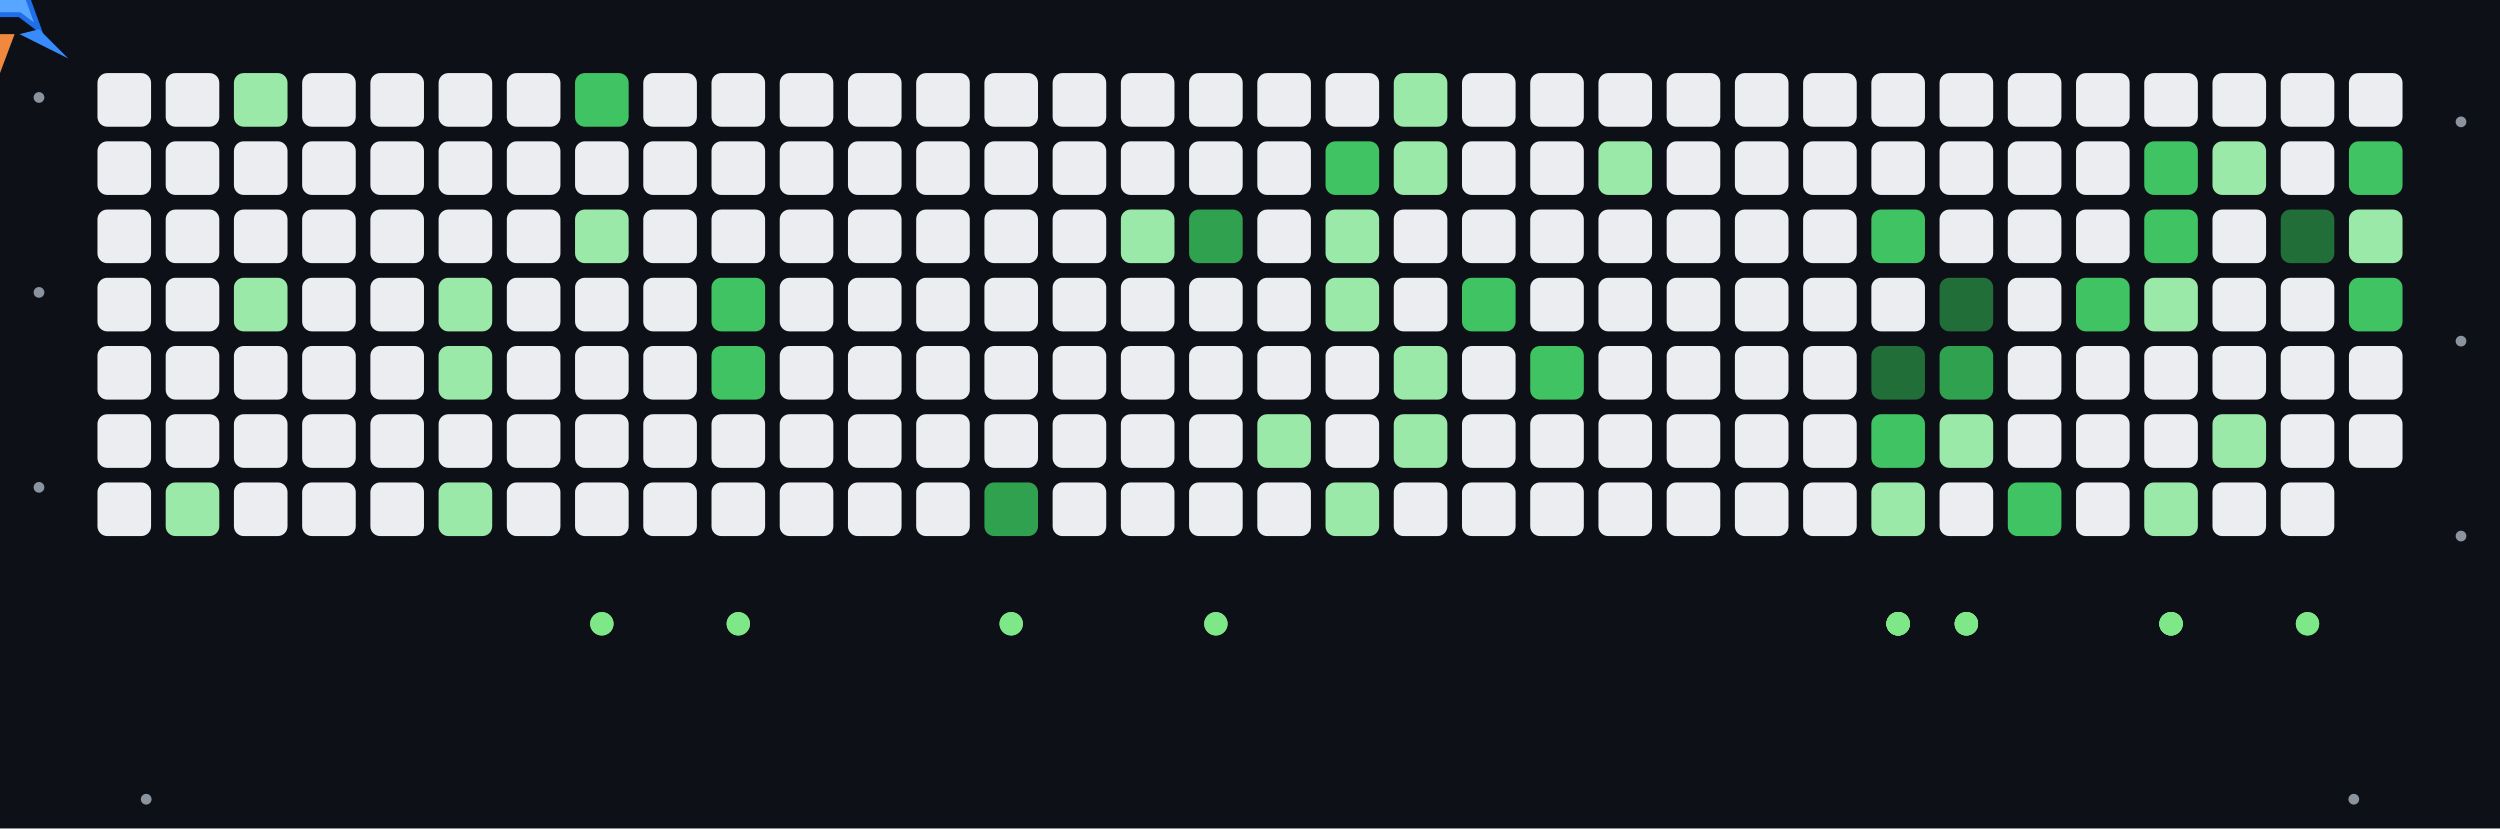
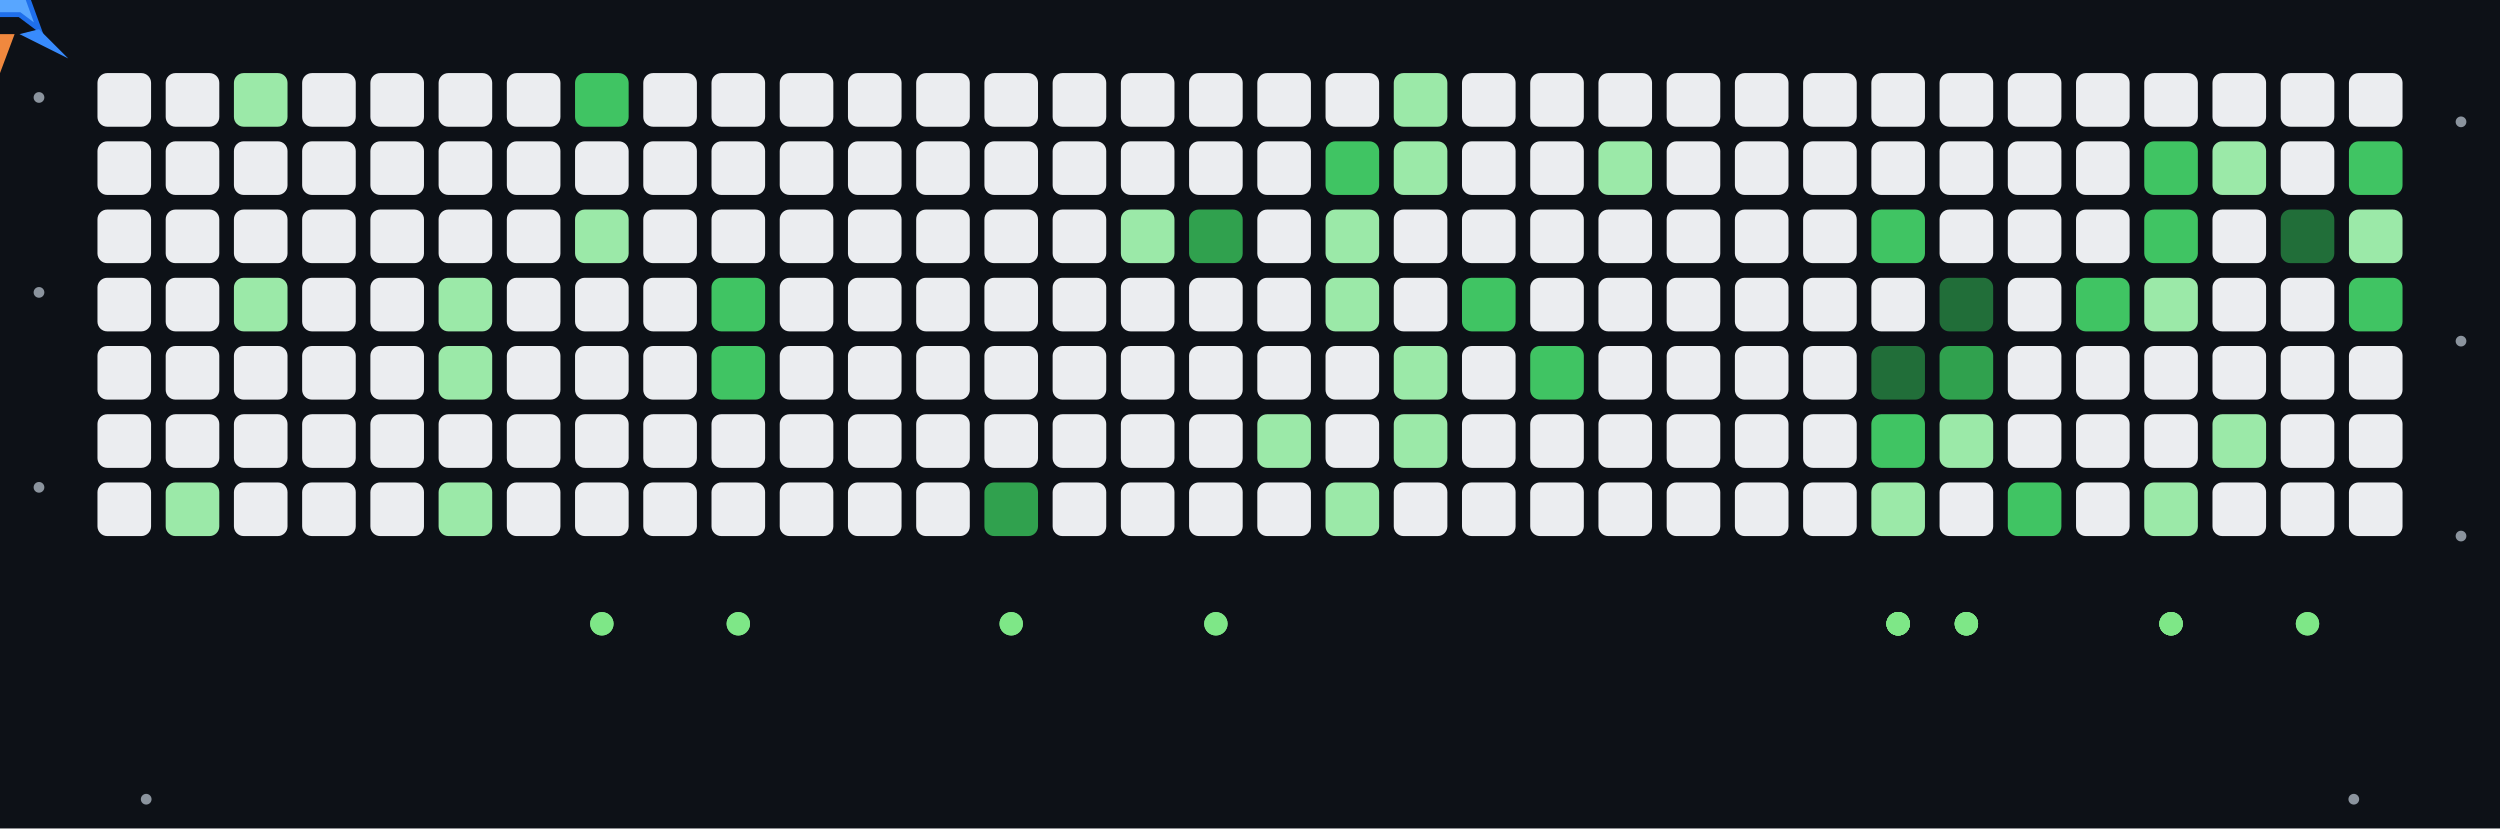
<svg xmlns="http://www.w3.org/2000/svg" viewBox="0 0 513 170">
  <rect x="0" y="0" width="513" height="170" fill="#0d1117" />
  <circle cx="8" cy="20" r="1.1" fill="#8b949e">
    <animate attributeName="opacity" values="0.2;1;0.2" dur="1.2s" repeatCount="indefinite" />
  </circle>
  <circle cx="8" cy="60" r="1.1" fill="#8b949e">
    <animate attributeName="opacity" values="0.2;1;0.2" dur="1.6s" repeatCount="indefinite" />
  </circle>
  <circle cx="8" cy="100" r="1.1" fill="#8b949e">
    <animate attributeName="opacity" values="0.2;1;0.2" dur="2s" repeatCount="indefinite" />
  </circle>
  <circle cx="505" cy="25" r="1.1" fill="#8b949e">
    <animate attributeName="opacity" values="0.2;1;0.2" dur="1.2s" repeatCount="indefinite" />
  </circle>
  <circle cx="505" cy="70" r="1.1" fill="#8b949e">
    <animate attributeName="opacity" values="0.2;1;0.2" dur="1.6s" repeatCount="indefinite" />
  </circle>
  <circle cx="505" cy="110" r="1.1" fill="#8b949e">
    <animate attributeName="opacity" values="0.2;1;0.2" dur="2s" repeatCount="indefinite" />
  </circle>
  <circle cx="30" cy="164" r="1.1" fill="#8b949e">
    <animate attributeName="opacity" values="0.2;1;0.2" dur="1.2s" repeatCount="indefinite" />
  </circle>
  <circle cx="483" cy="164" r="1.1" fill="#8b949e">
    <animate attributeName="opacity" values="0.2;1;0.2" dur="1.6s" repeatCount="indefinite" />
  </circle>
  <g id="grid">
    <rect x="20.00" y="15.00" width="11" height="11" rx="2" ry="2" fill="#ebedf0" />
    <rect x="20.00" y="29.00" width="11" height="11" rx="2" ry="2" fill="#ebedf0" />
    <rect x="20.00" y="43.00" width="11" height="11" rx="2" ry="2" fill="#ebedf0" />
    <rect x="20.00" y="57.00" width="11" height="11" rx="2" ry="2" fill="#ebedf0" />
    <rect x="20.00" y="71.00" width="11" height="11" rx="2" ry="2" fill="#ebedf0" />
    <rect x="20.00" y="85.00" width="11" height="11" rx="2" ry="2" fill="#ebedf0" />
    <rect x="20.00" y="99.00" width="11" height="11" rx="2" ry="2" fill="#ebedf0" />
    <rect x="34.00" y="15.00" width="11" height="11" rx="2" ry="2" fill="#ebedf0" />
    <rect x="34.00" y="29.00" width="11" height="11" rx="2" ry="2" fill="#ebedf0" />
    <rect x="34.00" y="43.00" width="11" height="11" rx="2" ry="2" fill="#ebedf0" />
    <rect x="34.00" y="57.00" width="11" height="11" rx="2" ry="2" fill="#ebedf0" />
    <rect x="34.00" y="71.00" width="11" height="11" rx="2" ry="2" fill="#ebedf0" />
    <rect x="34.00" y="85.00" width="11" height="11" rx="2" ry="2" fill="#ebedf0" />
    <rect x="34.00" y="99.00" width="11" height="11" rx="2" ry="2" fill="#9be9a8" />
    <rect x="48.00" y="15.00" width="11" height="11" rx="2" ry="2" fill="#9be9a8" />
    <rect x="48.00" y="29.00" width="11" height="11" rx="2" ry="2" fill="#ebedf0" />
    <rect x="48.00" y="43.00" width="11" height="11" rx="2" ry="2" fill="#ebedf0" />
    <rect x="48.00" y="57.00" width="11" height="11" rx="2" ry="2" fill="#9be9a8" />
    <rect x="48.00" y="71.00" width="11" height="11" rx="2" ry="2" fill="#ebedf0" />
    <rect x="48.00" y="85.00" width="11" height="11" rx="2" ry="2" fill="#ebedf0" />
    <rect x="48.00" y="99.00" width="11" height="11" rx="2" ry="2" fill="#ebedf0" />
    <rect x="62.00" y="15.00" width="11" height="11" rx="2" ry="2" fill="#ebedf0" />
    <rect x="62.00" y="29.00" width="11" height="11" rx="2" ry="2" fill="#ebedf0" />
    <rect x="62.00" y="43.00" width="11" height="11" rx="2" ry="2" fill="#ebedf0" />
    <rect x="62.00" y="57.00" width="11" height="11" rx="2" ry="2" fill="#ebedf0" />
    <rect x="62.00" y="71.00" width="11" height="11" rx="2" ry="2" fill="#ebedf0" />
    <rect x="62.00" y="85.00" width="11" height="11" rx="2" ry="2" fill="#ebedf0" />
    <rect x="62.00" y="99.00" width="11" height="11" rx="2" ry="2" fill="#ebedf0" />
    <rect x="76.00" y="15.00" width="11" height="11" rx="2" ry="2" fill="#ebedf0" />
    <rect x="76.00" y="29.00" width="11" height="11" rx="2" ry="2" fill="#ebedf0" />
    <rect x="76.00" y="43.00" width="11" height="11" rx="2" ry="2" fill="#ebedf0" />
    <rect x="76.00" y="57.00" width="11" height="11" rx="2" ry="2" fill="#ebedf0" />
    <rect x="76.00" y="71.00" width="11" height="11" rx="2" ry="2" fill="#ebedf0" />
    <rect x="76.00" y="85.00" width="11" height="11" rx="2" ry="2" fill="#ebedf0" />
    <rect x="76.00" y="99.00" width="11" height="11" rx="2" ry="2" fill="#ebedf0" />
    <rect x="90.00" y="15.00" width="11" height="11" rx="2" ry="2" fill="#ebedf0" />
    <rect x="90.00" y="29.00" width="11" height="11" rx="2" ry="2" fill="#ebedf0" />
    <rect x="90.00" y="43.00" width="11" height="11" rx="2" ry="2" fill="#ebedf0" />
    <rect x="90.00" y="57.00" width="11" height="11" rx="2" ry="2" fill="#9be9a8" />
    <rect x="90.00" y="71.00" width="11" height="11" rx="2" ry="2" fill="#9be9a8" />
    <rect x="90.00" y="85.00" width="11" height="11" rx="2" ry="2" fill="#ebedf0" />
    <rect x="90.00" y="99.00" width="11" height="11" rx="2" ry="2" fill="#9be9a8" />
    <rect x="104.00" y="15.00" width="11" height="11" rx="2" ry="2" fill="#ebedf0" />
    <rect x="104.00" y="29.00" width="11" height="11" rx="2" ry="2" fill="#ebedf0" />
    <rect x="104.00" y="43.00" width="11" height="11" rx="2" ry="2" fill="#ebedf0" />
    <rect x="104.00" y="57.00" width="11" height="11" rx="2" ry="2" fill="#ebedf0" />
    <rect x="104.00" y="71.00" width="11" height="11" rx="2" ry="2" fill="#ebedf0" />
    <rect x="104.00" y="85.00" width="11" height="11" rx="2" ry="2" fill="#ebedf0" />
    <rect x="104.00" y="99.00" width="11" height="11" rx="2" ry="2" fill="#ebedf0" />
    <rect x="118.00" y="15.00" width="11" height="11" rx="2" ry="2" fill="#40c463">
      <animate attributeName="fill" dur="20s" repeatCount="indefinite" keyTimes="0;0.118;0.124;0.882;0.888;1" values="#40c463;#40c463;#39d353;#40c463;#39d353;#40c463" />
    </rect>
    <rect x="118.00" y="29.00" width="11" height="11" rx="2" ry="2" fill="#ebedf0" />
    <rect x="118.00" y="43.00" width="11" height="11" rx="2" ry="2" fill="#9be9a8" />
    <rect x="118.00" y="57.00" width="11" height="11" rx="2" ry="2" fill="#ebedf0" />
    <rect x="118.00" y="71.00" width="11" height="11" rx="2" ry="2" fill="#ebedf0" />
    <rect x="118.00" y="85.00" width="11" height="11" rx="2" ry="2" fill="#ebedf0" />
    <rect x="118.00" y="99.00" width="11" height="11" rx="2" ry="2" fill="#ebedf0" />
    <rect x="132.00" y="15.00" width="11" height="11" rx="2" ry="2" fill="#ebedf0" />
    <rect x="132.00" y="29.00" width="11" height="11" rx="2" ry="2" fill="#ebedf0" />
    <rect x="132.00" y="43.00" width="11" height="11" rx="2" ry="2" fill="#ebedf0" />
    <rect x="132.00" y="57.00" width="11" height="11" rx="2" ry="2" fill="#ebedf0" />
    <rect x="132.00" y="71.00" width="11" height="11" rx="2" ry="2" fill="#ebedf0" />
    <rect x="132.00" y="85.00" width="11" height="11" rx="2" ry="2" fill="#ebedf0" />
    <rect x="132.00" y="99.00" width="11" height="11" rx="2" ry="2" fill="#ebedf0" />
    <rect x="146.00" y="15.00" width="11" height="11" rx="2" ry="2" fill="#ebedf0" />
    <rect x="146.00" y="29.00" width="11" height="11" rx="2" ry="2" fill="#ebedf0" />
    <rect x="146.00" y="43.00" width="11" height="11" rx="2" ry="2" fill="#ebedf0" />
    <rect x="146.00" y="57.00" width="11" height="11" rx="2" ry="2" fill="#40c463" />
    <rect x="146.00" y="71.00" width="11" height="11" rx="2" ry="2" fill="#40c463">
      <animate attributeName="fill" dur="20s" repeatCount="indefinite" keyTimes="0;0.145;0.151;0.855;0.861;1" values="#40c463;#40c463;#39d353;#40c463;#39d353;#40c463" />
    </rect>
    <rect x="146.00" y="85.00" width="11" height="11" rx="2" ry="2" fill="#ebedf0" />
    <rect x="146.00" y="99.00" width="11" height="11" rx="2" ry="2" fill="#ebedf0" />
    <rect x="160.00" y="15.00" width="11" height="11" rx="2" ry="2" fill="#ebedf0" />
    <rect x="160.00" y="29.00" width="11" height="11" rx="2" ry="2" fill="#ebedf0" />
    <rect x="160.00" y="43.00" width="11" height="11" rx="2" ry="2" fill="#ebedf0" />
    <rect x="160.00" y="57.00" width="11" height="11" rx="2" ry="2" fill="#ebedf0" />
    <rect x="160.00" y="71.00" width="11" height="11" rx="2" ry="2" fill="#ebedf0" />
    <rect x="160.00" y="85.00" width="11" height="11" rx="2" ry="2" fill="#ebedf0" />
    <rect x="160.00" y="99.00" width="11" height="11" rx="2" ry="2" fill="#ebedf0" />
    <rect x="174.00" y="15.00" width="11" height="11" rx="2" ry="2" fill="#ebedf0" />
    <rect x="174.00" y="29.00" width="11" height="11" rx="2" ry="2" fill="#ebedf0" />
    <rect x="174.00" y="43.00" width="11" height="11" rx="2" ry="2" fill="#ebedf0" />
    <rect x="174.00" y="57.00" width="11" height="11" rx="2" ry="2" fill="#ebedf0" />
    <rect x="174.00" y="71.00" width="11" height="11" rx="2" ry="2" fill="#ebedf0" />
    <rect x="174.00" y="85.00" width="11" height="11" rx="2" ry="2" fill="#ebedf0" />
    <rect x="174.00" y="99.00" width="11" height="11" rx="2" ry="2" fill="#ebedf0" />
    <rect x="188.00" y="15.00" width="11" height="11" rx="2" ry="2" fill="#ebedf0" />
    <rect x="188.00" y="29.00" width="11" height="11" rx="2" ry="2" fill="#ebedf0" />
    <rect x="188.00" y="43.00" width="11" height="11" rx="2" ry="2" fill="#ebedf0" />
    <rect x="188.00" y="57.00" width="11" height="11" rx="2" ry="2" fill="#ebedf0" />
    <rect x="188.00" y="71.00" width="11" height="11" rx="2" ry="2" fill="#ebedf0" />
    <rect x="188.00" y="85.00" width="11" height="11" rx="2" ry="2" fill="#ebedf0" />
    <rect x="188.00" y="99.00" width="11" height="11" rx="2" ry="2" fill="#ebedf0" />
    <rect x="202.00" y="15.00" width="11" height="11" rx="2" ry="2" fill="#ebedf0" />
    <rect x="202.00" y="29.00" width="11" height="11" rx="2" ry="2" fill="#ebedf0" />
    <rect x="202.00" y="43.00" width="11" height="11" rx="2" ry="2" fill="#ebedf0" />
    <rect x="202.00" y="57.00" width="11" height="11" rx="2" ry="2" fill="#ebedf0" />
    <rect x="202.00" y="71.00" width="11" height="11" rx="2" ry="2" fill="#ebedf0" />
    <rect x="202.00" y="85.00" width="11" height="11" rx="2" ry="2" fill="#ebedf0" />
    <rect x="202.00" y="99.00" width="11" height="11" rx="2" ry="2" fill="#30a14e">
      <animate attributeName="fill" dur="20s" repeatCount="indefinite" keyTimes="0;0.201;0.207;0.799;0.805;1" values="#30a14e;#30a14e;#39d353;#30a14e;#39d353;#30a14e" />
    </rect>
    <rect x="216.00" y="15.00" width="11" height="11" rx="2" ry="2" fill="#ebedf0" />
    <rect x="216.00" y="29.00" width="11" height="11" rx="2" ry="2" fill="#ebedf0" />
    <rect x="216.00" y="43.00" width="11" height="11" rx="2" ry="2" fill="#ebedf0" />
    <rect x="216.00" y="57.00" width="11" height="11" rx="2" ry="2" fill="#ebedf0" />
    <rect x="216.00" y="71.00" width="11" height="11" rx="2" ry="2" fill="#ebedf0" />
    <rect x="216.00" y="85.00" width="11" height="11" rx="2" ry="2" fill="#ebedf0" />
    <rect x="216.00" y="99.00" width="11" height="11" rx="2" ry="2" fill="#ebedf0" />
    <rect x="230.00" y="15.00" width="11" height="11" rx="2" ry="2" fill="#ebedf0" />
    <rect x="230.00" y="29.00" width="11" height="11" rx="2" ry="2" fill="#ebedf0" />
    <rect x="230.00" y="43.00" width="11" height="11" rx="2" ry="2" fill="#9be9a8" />
    <rect x="230.00" y="57.00" width="11" height="11" rx="2" ry="2" fill="#ebedf0" />
    <rect x="230.00" y="71.00" width="11" height="11" rx="2" ry="2" fill="#ebedf0" />
    <rect x="230.00" y="85.00" width="11" height="11" rx="2" ry="2" fill="#ebedf0" />
    <rect x="230.00" y="99.00" width="11" height="11" rx="2" ry="2" fill="#ebedf0" />
    <rect x="244.00" y="15.00" width="11" height="11" rx="2" ry="2" fill="#ebedf0" />
    <rect x="244.00" y="29.00" width="11" height="11" rx="2" ry="2" fill="#ebedf0" />
    <rect x="244.00" y="43.00" width="11" height="11" rx="2" ry="2" fill="#30a14e">
      <animate attributeName="fill" dur="20s" repeatCount="indefinite" keyTimes="0;0.243;0.249;0.757;0.763;1" values="#30a14e;#30a14e;#39d353;#30a14e;#39d353;#30a14e" />
    </rect>
    <rect x="244.00" y="57.00" width="11" height="11" rx="2" ry="2" fill="#ebedf0" />
    <rect x="244.00" y="71.00" width="11" height="11" rx="2" ry="2" fill="#ebedf0" />
    <rect x="244.00" y="85.00" width="11" height="11" rx="2" ry="2" fill="#ebedf0" />
    <rect x="244.00" y="99.00" width="11" height="11" rx="2" ry="2" fill="#ebedf0" />
    <rect x="258.00" y="15.00" width="11" height="11" rx="2" ry="2" fill="#ebedf0" />
    <rect x="258.00" y="29.00" width="11" height="11" rx="2" ry="2" fill="#ebedf0" />
    <rect x="258.00" y="43.00" width="11" height="11" rx="2" ry="2" fill="#ebedf0" />
    <rect x="258.00" y="57.00" width="11" height="11" rx="2" ry="2" fill="#ebedf0" />
    <rect x="258.00" y="71.00" width="11" height="11" rx="2" ry="2" fill="#ebedf0" />
    <rect x="258.00" y="85.00" width="11" height="11" rx="2" ry="2" fill="#9be9a8" />
    <rect x="258.00" y="99.00" width="11" height="11" rx="2" ry="2" fill="#ebedf0" />
    <rect x="272.00" y="15.00" width="11" height="11" rx="2" ry="2" fill="#ebedf0" />
    <rect x="272.00" y="29.00" width="11" height="11" rx="2" ry="2" fill="#40c463" />
    <rect x="272.00" y="43.00" width="11" height="11" rx="2" ry="2" fill="#9be9a8" />
    <rect x="272.00" y="57.00" width="11" height="11" rx="2" ry="2" fill="#9be9a8" />
    <rect x="272.00" y="71.00" width="11" height="11" rx="2" ry="2" fill="#ebedf0" />
    <rect x="272.00" y="85.00" width="11" height="11" rx="2" ry="2" fill="#ebedf0" />
    <rect x="272.00" y="99.00" width="11" height="11" rx="2" ry="2" fill="#9be9a8" />
    <rect x="286.00" y="15.00" width="11" height="11" rx="2" ry="2" fill="#9be9a8" />
    <rect x="286.00" y="29.00" width="11" height="11" rx="2" ry="2" fill="#9be9a8" />
    <rect x="286.00" y="43.00" width="11" height="11" rx="2" ry="2" fill="#ebedf0" />
    <rect x="286.00" y="57.00" width="11" height="11" rx="2" ry="2" fill="#ebedf0" />
    <rect x="286.00" y="71.00" width="11" height="11" rx="2" ry="2" fill="#9be9a8" />
    <rect x="286.00" y="85.00" width="11" height="11" rx="2" ry="2" fill="#9be9a8" />
    <rect x="286.00" y="99.00" width="11" height="11" rx="2" ry="2" fill="#ebedf0" />
    <rect x="300.00" y="15.00" width="11" height="11" rx="2" ry="2" fill="#ebedf0" />
    <rect x="300.00" y="29.00" width="11" height="11" rx="2" ry="2" fill="#ebedf0" />
    <rect x="300.00" y="43.00" width="11" height="11" rx="2" ry="2" fill="#ebedf0" />
    <rect x="300.00" y="57.00" width="11" height="11" rx="2" ry="2" fill="#40c463" />
    <rect x="300.00" y="71.00" width="11" height="11" rx="2" ry="2" fill="#ebedf0" />
    <rect x="300.00" y="85.00" width="11" height="11" rx="2" ry="2" fill="#ebedf0" />
    <rect x="300.00" y="99.00" width="11" height="11" rx="2" ry="2" fill="#ebedf0" />
    <rect x="314.00" y="15.00" width="11" height="11" rx="2" ry="2" fill="#ebedf0" />
    <rect x="314.00" y="29.00" width="11" height="11" rx="2" ry="2" fill="#ebedf0" />
    <rect x="314.00" y="43.00" width="11" height="11" rx="2" ry="2" fill="#ebedf0" />
    <rect x="314.00" y="57.00" width="11" height="11" rx="2" ry="2" fill="#ebedf0" />
    <rect x="314.00" y="71.00" width="11" height="11" rx="2" ry="2" fill="#40c463" />
    <rect x="314.00" y="85.00" width="11" height="11" rx="2" ry="2" fill="#ebedf0" />
    <rect x="314.00" y="99.00" width="11" height="11" rx="2" ry="2" fill="#ebedf0" />
    <rect x="328.00" y="15.00" width="11" height="11" rx="2" ry="2" fill="#ebedf0" />
    <rect x="328.00" y="29.00" width="11" height="11" rx="2" ry="2" fill="#9be9a8" />
    <rect x="328.00" y="43.00" width="11" height="11" rx="2" ry="2" fill="#ebedf0" />
    <rect x="328.00" y="57.00" width="11" height="11" rx="2" ry="2" fill="#ebedf0" />
    <rect x="328.00" y="71.00" width="11" height="11" rx="2" ry="2" fill="#ebedf0" />
    <rect x="328.00" y="85.00" width="11" height="11" rx="2" ry="2" fill="#ebedf0" />
    <rect x="328.00" y="99.00" width="11" height="11" rx="2" ry="2" fill="#ebedf0" />
    <rect x="342.00" y="15.00" width="11" height="11" rx="2" ry="2" fill="#ebedf0" />
    <rect x="342.00" y="29.00" width="11" height="11" rx="2" ry="2" fill="#ebedf0" />
    <rect x="342.00" y="43.00" width="11" height="11" rx="2" ry="2" fill="#ebedf0" />
    <rect x="342.00" y="57.00" width="11" height="11" rx="2" ry="2" fill="#ebedf0" />
    <rect x="342.00" y="71.00" width="11" height="11" rx="2" ry="2" fill="#ebedf0" />
    <rect x="342.00" y="85.00" width="11" height="11" rx="2" ry="2" fill="#ebedf0" />
    <rect x="342.00" y="99.00" width="11" height="11" rx="2" ry="2" fill="#ebedf0" />
    <rect x="356.00" y="15.00" width="11" height="11" rx="2" ry="2" fill="#ebedf0" />
    <rect x="356.00" y="29.00" width="11" height="11" rx="2" ry="2" fill="#ebedf0" />
    <rect x="356.00" y="43.00" width="11" height="11" rx="2" ry="2" fill="#ebedf0" />
    <rect x="356.00" y="57.00" width="11" height="11" rx="2" ry="2" fill="#ebedf0" />
    <rect x="356.00" y="71.00" width="11" height="11" rx="2" ry="2" fill="#ebedf0" />
    <rect x="356.00" y="85.00" width="11" height="11" rx="2" ry="2" fill="#ebedf0" />
    <rect x="356.00" y="99.00" width="11" height="11" rx="2" ry="2" fill="#ebedf0" />
    <rect x="370.00" y="15.00" width="11" height="11" rx="2" ry="2" fill="#ebedf0" />
    <rect x="370.00" y="29.00" width="11" height="11" rx="2" ry="2" fill="#ebedf0" />
    <rect x="370.00" y="43.00" width="11" height="11" rx="2" ry="2" fill="#ebedf0" />
    <rect x="370.00" y="57.00" width="11" height="11" rx="2" ry="2" fill="#ebedf0" />
    <rect x="370.00" y="71.00" width="11" height="11" rx="2" ry="2" fill="#ebedf0" />
    <rect x="370.00" y="85.00" width="11" height="11" rx="2" ry="2" fill="#ebedf0" />
    <rect x="370.00" y="99.00" width="11" height="11" rx="2" ry="2" fill="#ebedf0" />
    <rect x="384.00" y="15.00" width="11" height="11" rx="2" ry="2" fill="#ebedf0" />
    <rect x="384.00" y="29.00" width="11" height="11" rx="2" ry="2" fill="#ebedf0" />
    <rect x="384.00" y="43.00" width="11" height="11" rx="2" ry="2" fill="#40c463">
      <animate attributeName="fill" dur="20s" repeatCount="indefinite" keyTimes="0;0.382;0.388;0.618;0.624;1" values="#40c463;#40c463;#39d353;#40c463;#39d353;#40c463" />
    </rect>
    <rect x="384.00" y="57.00" width="11" height="11" rx="2" ry="2" fill="#ebedf0" />
    <rect x="384.00" y="71.00" width="11" height="11" rx="2" ry="2" fill="#216e39">
      <animate attributeName="fill" dur="20s" repeatCount="indefinite" keyTimes="0;0.382;0.388;0.618;0.624;1" values="#216e39;#216e39;#39d353;#216e39;#39d353;#216e39" />
    </rect>
    <rect x="384.00" y="85.00" width="11" height="11" rx="2" ry="2" fill="#40c463">
      <animate attributeName="fill" dur="20s" repeatCount="indefinite" keyTimes="0;0.382;0.388;0.618;0.624;1" values="#40c463;#40c463;#39d353;#40c463;#39d353;#40c463" />
    </rect>
    <rect x="384.00" y="99.00" width="11" height="11" rx="2" ry="2" fill="#9be9a8" />
    <rect x="398.00" y="15.00" width="11" height="11" rx="2" ry="2" fill="#ebedf0" />
    <rect x="398.00" y="29.00" width="11" height="11" rx="2" ry="2" fill="#ebedf0" />
    <rect x="398.00" y="43.00" width="11" height="11" rx="2" ry="2" fill="#ebedf0" />
    <rect x="398.00" y="57.00" width="11" height="11" rx="2" ry="2" fill="#216e39">
      <animate attributeName="fill" dur="20s" repeatCount="indefinite" keyTimes="0;0.396;0.402;0.604;0.61;1" values="#216e39;#216e39;#39d353;#216e39;#39d353;#216e39" />
    </rect>
    <rect x="398.00" y="71.00" width="11" height="11" rx="2" ry="2" fill="#30a14e">
      <animate attributeName="fill" dur="20s" repeatCount="indefinite" keyTimes="0;0.396;0.402;0.604;0.61;1" values="#30a14e;#30a14e;#39d353;#30a14e;#39d353;#30a14e" />
    </rect>
    <rect x="398.00" y="85.00" width="11" height="11" rx="2" ry="2" fill="#9be9a8" />
    <rect x="398.00" y="99.00" width="11" height="11" rx="2" ry="2" fill="#ebedf0" />
    <rect x="412.00" y="15.00" width="11" height="11" rx="2" ry="2" fill="#ebedf0" />
    <rect x="412.00" y="29.00" width="11" height="11" rx="2" ry="2" fill="#ebedf0" />
    <rect x="412.00" y="43.00" width="11" height="11" rx="2" ry="2" fill="#ebedf0" />
    <rect x="412.00" y="57.00" width="11" height="11" rx="2" ry="2" fill="#ebedf0" />
    <rect x="412.00" y="71.00" width="11" height="11" rx="2" ry="2" fill="#ebedf0" />
    <rect x="412.00" y="85.00" width="11" height="11" rx="2" ry="2" fill="#ebedf0" />
    <rect x="412.00" y="99.00" width="11" height="11" rx="2" ry="2" fill="#40c463" />
    <rect x="426.00" y="15.00" width="11" height="11" rx="2" ry="2" fill="#ebedf0" />
    <rect x="426.00" y="29.00" width="11" height="11" rx="2" ry="2" fill="#ebedf0" />
    <rect x="426.00" y="43.00" width="11" height="11" rx="2" ry="2" fill="#ebedf0" />
    <rect x="426.00" y="57.00" width="11" height="11" rx="2" ry="2" fill="#40c463" />
    <rect x="426.00" y="71.00" width="11" height="11" rx="2" ry="2" fill="#ebedf0" />
    <rect x="426.00" y="85.00" width="11" height="11" rx="2" ry="2" fill="#ebedf0" />
    <rect x="426.00" y="99.00" width="11" height="11" rx="2" ry="2" fill="#ebedf0" />
    <rect x="440.00" y="15.00" width="11" height="11" rx="2" ry="2" fill="#ebedf0" />
    <rect x="440.00" y="29.00" width="11" height="11" rx="2" ry="2" fill="#40c463">
      <animate attributeName="fill" dur="20s" repeatCount="indefinite" keyTimes="0;0.438;0.444;0.562;0.568;1" values="#40c463;#40c463;#39d353;#40c463;#39d353;#40c463" />
    </rect>
    <rect x="440.00" y="43.00" width="11" height="11" rx="2" ry="2" fill="#40c463">
      <animate attributeName="fill" dur="20s" repeatCount="indefinite" keyTimes="0;0.438;0.444;0.562;0.568;1" values="#40c463;#40c463;#39d353;#40c463;#39d353;#40c463" />
    </rect>
    <rect x="440.00" y="57.00" width="11" height="11" rx="2" ry="2" fill="#9be9a8" />
    <rect x="440.00" y="71.00" width="11" height="11" rx="2" ry="2" fill="#ebedf0" />
    <rect x="440.00" y="85.00" width="11" height="11" rx="2" ry="2" fill="#ebedf0" />
    <rect x="440.00" y="99.00" width="11" height="11" rx="2" ry="2" fill="#9be9a8" />
    <rect x="454.00" y="15.00" width="11" height="11" rx="2" ry="2" fill="#ebedf0" />
    <rect x="454.00" y="29.00" width="11" height="11" rx="2" ry="2" fill="#9be9a8" />
    <rect x="454.00" y="43.00" width="11" height="11" rx="2" ry="2" fill="#ebedf0" />
    <rect x="454.00" y="57.00" width="11" height="11" rx="2" ry="2" fill="#ebedf0" />
    <rect x="454.00" y="71.00" width="11" height="11" rx="2" ry="2" fill="#ebedf0" />
    <rect x="454.00" y="85.00" width="11" height="11" rx="2" ry="2" fill="#9be9a8" />
    <rect x="454.00" y="99.00" width="11" height="11" rx="2" ry="2" fill="#ebedf0" />
    <rect x="468.00" y="15.00" width="11" height="11" rx="2" ry="2" fill="#ebedf0" />
    <rect x="468.00" y="29.00" width="11" height="11" rx="2" ry="2" fill="#ebedf0" />
    <rect x="468.00" y="43.00" width="11" height="11" rx="2" ry="2" fill="#216e39">
      <animate attributeName="fill" dur="20s" repeatCount="indefinite" keyTimes="0;0.466;0.472;0.534;0.54;1" values="#216e39;#216e39;#39d353;#216e39;#39d353;#216e39" />
    </rect>
    <rect x="468.00" y="57.00" width="11" height="11" rx="2" ry="2" fill="#ebedf0" />
    <rect x="468.00" y="71.00" width="11" height="11" rx="2" ry="2" fill="#ebedf0" />
    <rect x="468.00" y="85.00" width="11" height="11" rx="2" ry="2" fill="#ebedf0" />
    <rect x="468.00" y="99.00" width="11" height="11" rx="2" ry="2" fill="#ebedf0" />
    <rect x="482.00" y="15.00" width="11" height="11" rx="2" ry="2" fill="#ebedf0" />
    <rect x="482.00" y="29.00" width="11" height="11" rx="2" ry="2" fill="#40c463" />
    <rect x="482.00" y="43.00" width="11" height="11" rx="2" ry="2" fill="#9be9a8" />
    <rect x="482.00" y="57.00" width="11" height="11" rx="2" ry="2" fill="#40c463" />
    <rect x="482.00" y="71.00" width="11" height="11" rx="2" ry="2" fill="#ebedf0" />
    <rect x="482.00" y="85.00" width="11" height="11" rx="2" ry="2" fill="#ebedf0" />
+     <rect x="482.00" y="99.00" width="11" height="11" rx="2" ry="2" fill="#ebedf0" />
  </g>
  <g id="bullets">
    <circle cx="123.5" cy="128" r="2.4" fill="#7ee787">
      <animate attributeName="cy" dur="20s" repeatCount="indefinite" keyTimes="0;0.1;0.118;1" values="128;128;20.5;20.5" />
      <animate attributeName="opacity" dur="20s" repeatCount="indefinite" keyTimes="0;0.1;0.118;0.124;1" values="0;1;1;0;0" />
    </circle>
    <circle cx="151.5" cy="128" r="2.4" fill="#7ee787">
      <animate attributeName="cy" dur="20s" repeatCount="indefinite" keyTimes="0;0.128;0.145;1" values="128;128;76.5;76.5" />
      <animate attributeName="opacity" dur="20s" repeatCount="indefinite" keyTimes="0;0.128;0.145;0.151;1" values="0;1;1;0;0" />
    </circle>
    <circle cx="207.5" cy="128" r="2.4" fill="#7ee787">
      <animate attributeName="cy" dur="20s" repeatCount="indefinite" keyTimes="0;0.183;0.201;1" values="128;128;104.5;104.5" />
      <animate attributeName="opacity" dur="20s" repeatCount="indefinite" keyTimes="0;0.183;0.201;0.207;1" values="0;1;1;0;0" />
    </circle>
    <circle cx="249.5" cy="128" r="2.4" fill="#7ee787">
      <animate attributeName="cy" dur="20s" repeatCount="indefinite" keyTimes="0;0.225;0.243;1" values="128;128;48.5;48.5" />
      <animate attributeName="opacity" dur="20s" repeatCount="indefinite" keyTimes="0;0.225;0.243;0.249;1" values="0;1;1;0;0" />
    </circle>
    <circle cx="389.5" cy="128" r="2.4" fill="#7ee787">
      <animate attributeName="cy" dur="20s" repeatCount="indefinite" keyTimes="0;0.364;0.382;1" values="128;128;48.5;48.5" />
      <animate attributeName="opacity" dur="20s" repeatCount="indefinite" keyTimes="0;0.364;0.382;0.388;1" values="0;1;1;0;0" />
    </circle>
    <circle cx="389.5" cy="128" r="2.4" fill="#7ee787">
      <animate attributeName="cy" dur="20s" repeatCount="indefinite" keyTimes="0;0.364;0.382;1" values="128;128;76.5;76.5" />
      <animate attributeName="opacity" dur="20s" repeatCount="indefinite" keyTimes="0;0.364;0.382;0.388;1" values="0;1;1;0;0" />
    </circle>
    <circle cx="389.5" cy="128" r="2.4" fill="#7ee787">
      <animate attributeName="cy" dur="20s" repeatCount="indefinite" keyTimes="0;0.364;0.382;1" values="128;128;90.5;90.5" />
      <animate attributeName="opacity" dur="20s" repeatCount="indefinite" keyTimes="0;0.364;0.382;0.388;1" values="0;1;1;0;0" />
    </circle>
    <circle cx="403.5" cy="128" r="2.4" fill="#7ee787">
      <animate attributeName="cy" dur="20s" repeatCount="indefinite" keyTimes="0;0.378;0.396;1" values="128;128;62.5;62.5" />
      <animate attributeName="opacity" dur="20s" repeatCount="indefinite" keyTimes="0;0.378;0.396;0.402;1" values="0;1;1;0;0" />
    </circle>
    <circle cx="403.5" cy="128" r="2.4" fill="#7ee787">
      <animate attributeName="cy" dur="20s" repeatCount="indefinite" keyTimes="0;0.378;0.396;1" values="128;128;76.5;76.5" />
      <animate attributeName="opacity" dur="20s" repeatCount="indefinite" keyTimes="0;0.378;0.396;0.402;1" values="0;1;1;0;0" />
    </circle>
    <circle cx="445.5" cy="128" r="2.4" fill="#7ee787">
      <animate attributeName="cy" dur="20s" repeatCount="indefinite" keyTimes="0;0.42;0.438;1" values="128;128;34.5;34.5" />
      <animate attributeName="opacity" dur="20s" repeatCount="indefinite" keyTimes="0;0.42;0.438;0.444;1" values="0;1;1;0;0" />
    </circle>
    <circle cx="445.5" cy="128" r="2.4" fill="#7ee787">
      <animate attributeName="cy" dur="20s" repeatCount="indefinite" keyTimes="0;0.42;0.438;1" values="128;128;48.5;48.5" />
      <animate attributeName="opacity" dur="20s" repeatCount="indefinite" keyTimes="0;0.42;0.438;0.444;1" values="0;1;1;0;0" />
    </circle>
    <circle cx="473.5" cy="128" r="2.4" fill="#7ee787">
      <animate attributeName="cy" dur="20s" repeatCount="indefinite" keyTimes="0;0.448;0.466;1" values="128;128;48.5;48.5" />
      <animate attributeName="opacity" dur="20s" repeatCount="indefinite" keyTimes="0;0.448;0.466;0.472;1" values="0;1;1;0;0" />
    </circle>
    <circle cx="473.5" cy="128" r="2.4" fill="#7ee787">
      <animate attributeName="cy" dur="20s" repeatCount="indefinite" keyTimes="0;0.516;0.534;1" values="128;128;48.5;48.5" />
      <animate attributeName="opacity" dur="20s" repeatCount="indefinite" keyTimes="0;0.516;0.534;0.54;1" values="0;1;1;0;0" />
    </circle>
    <circle cx="445.5" cy="128" r="2.4" fill="#7ee787">
      <animate attributeName="cy" dur="20s" repeatCount="indefinite" keyTimes="0;0.544;0.562;1" values="128;128;48.5;48.5" />
      <animate attributeName="opacity" dur="20s" repeatCount="indefinite" keyTimes="0;0.544;0.562;0.568;1" values="0;1;1;0;0" />
    </circle>
    <circle cx="445.5" cy="128" r="2.4" fill="#7ee787">
      <animate attributeName="cy" dur="20s" repeatCount="indefinite" keyTimes="0;0.544;0.562;1" values="128;128;34.5;34.5" />
      <animate attributeName="opacity" dur="20s" repeatCount="indefinite" keyTimes="0;0.544;0.562;0.568;1" values="0;1;1;0;0" />
    </circle>
    <circle cx="403.5" cy="128" r="2.4" fill="#7ee787">
      <animate attributeName="cy" dur="20s" repeatCount="indefinite" keyTimes="0;0.586;0.604;1" values="128;128;76.5;76.5" />
      <animate attributeName="opacity" dur="20s" repeatCount="indefinite" keyTimes="0;0.586;0.604;0.61;1" values="0;1;1;0;0" />
    </circle>
    <circle cx="403.5" cy="128" r="2.4" fill="#7ee787">
      <animate attributeName="cy" dur="20s" repeatCount="indefinite" keyTimes="0;0.586;0.604;1" values="128;128;62.5;62.5" />
      <animate attributeName="opacity" dur="20s" repeatCount="indefinite" keyTimes="0;0.586;0.604;0.61;1" values="0;1;1;0;0" />
    </circle>
    <circle cx="389.5" cy="128" r="2.4" fill="#7ee787">
      <animate attributeName="cy" dur="20s" repeatCount="indefinite" keyTimes="0;0.6;0.618;1" values="128;128;90.5;90.5" />
      <animate attributeName="opacity" dur="20s" repeatCount="indefinite" keyTimes="0;0.6;0.618;0.624;1" values="0;1;1;0;0" />
    </circle>
    <circle cx="389.5" cy="128" r="2.4" fill="#7ee787">
      <animate attributeName="cy" dur="20s" repeatCount="indefinite" keyTimes="0;0.6;0.618;1" values="128;128;76.5;76.5" />
      <animate attributeName="opacity" dur="20s" repeatCount="indefinite" keyTimes="0;0.6;0.618;0.624;1" values="0;1;1;0;0" />
    </circle>
    <circle cx="389.5" cy="128" r="2.4" fill="#7ee787">
      <animate attributeName="cy" dur="20s" repeatCount="indefinite" keyTimes="0;0.6;0.618;1" values="128;128;48.5;48.5" />
      <animate attributeName="opacity" dur="20s" repeatCount="indefinite" keyTimes="0;0.6;0.618;0.624;1" values="0;1;1;0;0" />
    </circle>
    <circle cx="249.5" cy="128" r="2.4" fill="#7ee787">
      <animate attributeName="cy" dur="20s" repeatCount="indefinite" keyTimes="0;0.739;0.757;1" values="128;128;48.5;48.5" />
      <animate attributeName="opacity" dur="20s" repeatCount="indefinite" keyTimes="0;0.739;0.757;0.763;1" values="0;1;1;0;0" />
    </circle>
    <circle cx="207.5" cy="128" r="2.4" fill="#7ee787">
      <animate attributeName="cy" dur="20s" repeatCount="indefinite" keyTimes="0;0.781;0.799;1" values="128;128;104.5;104.5" />
      <animate attributeName="opacity" dur="20s" repeatCount="indefinite" keyTimes="0;0.781;0.799;0.805;1" values="0;1;1;0;0" />
    </circle>
    <circle cx="151.5" cy="128" r="2.4" fill="#7ee787">
      <animate attributeName="cy" dur="20s" repeatCount="indefinite" keyTimes="0;0.837;0.855;1" values="128;128;76.5;76.5" />
      <animate attributeName="opacity" dur="20s" repeatCount="indefinite" keyTimes="0;0.837;0.855;0.861;1" values="0;1;1;0;0" />
    </circle>
    <circle cx="123.5" cy="128" r="2.4" fill="#7ee787">
      <animate attributeName="cy" dur="20s" repeatCount="indefinite" keyTimes="0;0.864;0.882;1" values="128;128;20.5;20.5" />
      <animate attributeName="opacity" dur="20s" repeatCount="indefinite" keyTimes="0;0.864;0.882;0.888;1" values="0;1;1;0;0" />
    </circle>
  </g>
  <g id="blasts">
    <circle cx="123.5" cy="20.5" r="0" fill="none" stroke="#56d364" stroke-width="1.6" opacity="0">
      <animate attributeName="r" dur="20s" repeatCount="indefinite" keyTimes="0;0.118;0.136;1" values="0;1;9;9" />
      <animate attributeName="opacity" dur="20s" repeatCount="indefinite" keyTimes="0;0.118;0.136;1" values="0;1;1;0" />
    </circle>
    <circle cx="151.5" cy="76.5" r="0" fill="none" stroke="#56d364" stroke-width="1.6" opacity="0">
      <animate attributeName="r" dur="20s" repeatCount="indefinite" keyTimes="0;0.145;0.164;1" values="0;1;9;9" />
      <animate attributeName="opacity" dur="20s" repeatCount="indefinite" keyTimes="0;0.145;0.164;1" values="0;1;1;0" />
    </circle>
    <circle cx="207.5" cy="104.5" r="0" fill="none" stroke="#56d364" stroke-width="1.6" opacity="0">
      <animate attributeName="r" dur="20s" repeatCount="indefinite" keyTimes="0;0.201;0.219;1" values="0;1;9;9" />
      <animate attributeName="opacity" dur="20s" repeatCount="indefinite" keyTimes="0;0.201;0.219;1" values="0;1;1;0" />
    </circle>
    <circle cx="249.5" cy="48.5" r="0" fill="none" stroke="#56d364" stroke-width="1.6" opacity="0">
      <animate attributeName="r" dur="20s" repeatCount="indefinite" keyTimes="0;0.243;0.261;1" values="0;1;9;9" />
      <animate attributeName="opacity" dur="20s" repeatCount="indefinite" keyTimes="0;0.243;0.261;1" values="0;1;1;0" />
    </circle>
    <circle cx="389.5" cy="48.5" r="0" fill="none" stroke="#56d364" stroke-width="1.6" opacity="0">
      <animate attributeName="r" dur="20s" repeatCount="indefinite" keyTimes="0;0.382;0.4;1" values="0;1;9;9" />
      <animate attributeName="opacity" dur="20s" repeatCount="indefinite" keyTimes="0;0.382;0.4;1" values="0;1;1;0" />
    </circle>
    <circle cx="389.5" cy="76.5" r="0" fill="none" stroke="#56d364" stroke-width="1.6" opacity="0">
      <animate attributeName="r" dur="20s" repeatCount="indefinite" keyTimes="0;0.382;0.4;1" values="0;1;9;9" />
      <animate attributeName="opacity" dur="20s" repeatCount="indefinite" keyTimes="0;0.382;0.4;1" values="0;1;1;0" />
    </circle>
    <circle cx="389.5" cy="90.5" r="0" fill="none" stroke="#56d364" stroke-width="1.6" opacity="0">
      <animate attributeName="r" dur="20s" repeatCount="indefinite" keyTimes="0;0.382;0.4;1" values="0;1;9;9" />
      <animate attributeName="opacity" dur="20s" repeatCount="indefinite" keyTimes="0;0.382;0.4;1" values="0;1;1;0" />
    </circle>
    <circle cx="403.5" cy="62.5" r="0" fill="none" stroke="#56d364" stroke-width="1.6" opacity="0">
      <animate attributeName="r" dur="20s" repeatCount="indefinite" keyTimes="0;0.396;0.414;1" values="0;1;9;9" />
      <animate attributeName="opacity" dur="20s" repeatCount="indefinite" keyTimes="0;0.396;0.414;1" values="0;1;1;0" />
    </circle>
    <circle cx="403.5" cy="76.5" r="0" fill="none" stroke="#56d364" stroke-width="1.6" opacity="0">
      <animate attributeName="r" dur="20s" repeatCount="indefinite" keyTimes="0;0.396;0.414;1" values="0;1;9;9" />
      <animate attributeName="opacity" dur="20s" repeatCount="indefinite" keyTimes="0;0.396;0.414;1" values="0;1;1;0" />
    </circle>
    <circle cx="445.5" cy="34.5" r="0" fill="none" stroke="#56d364" stroke-width="1.6" opacity="0">
      <animate attributeName="r" dur="20s" repeatCount="indefinite" keyTimes="0;0.438;0.456;1" values="0;1;9;9" />
      <animate attributeName="opacity" dur="20s" repeatCount="indefinite" keyTimes="0;0.438;0.456;1" values="0;1;1;0" />
    </circle>
    <circle cx="445.5" cy="48.5" r="0" fill="none" stroke="#56d364" stroke-width="1.6" opacity="0">
      <animate attributeName="r" dur="20s" repeatCount="indefinite" keyTimes="0;0.438;0.456;1" values="0;1;9;9" />
      <animate attributeName="opacity" dur="20s" repeatCount="indefinite" keyTimes="0;0.438;0.456;1" values="0;1;1;0" />
    </circle>
    <circle cx="473.5" cy="48.5" r="0" fill="none" stroke="#56d364" stroke-width="1.6" opacity="0">
      <animate attributeName="r" dur="20s" repeatCount="indefinite" keyTimes="0;0.466;0.484;1" values="0;1;9;9" />
      <animate attributeName="opacity" dur="20s" repeatCount="indefinite" keyTimes="0;0.466;0.484;1" values="0;1;1;0" />
    </circle>
    <circle cx="473.5" cy="48.5" r="0" fill="none" stroke="#56d364" stroke-width="1.6" opacity="0">
      <animate attributeName="r" dur="20s" repeatCount="indefinite" keyTimes="0;0.534;0.552;1" values="0;1;9;9" />
      <animate attributeName="opacity" dur="20s" repeatCount="indefinite" keyTimes="0;0.534;0.552;1" values="0;1;1;0" />
    </circle>
    <circle cx="445.5" cy="48.5" r="0" fill="none" stroke="#56d364" stroke-width="1.6" opacity="0">
      <animate attributeName="r" dur="20s" repeatCount="indefinite" keyTimes="0;0.562;0.58;1" values="0;1;9;9" />
      <animate attributeName="opacity" dur="20s" repeatCount="indefinite" keyTimes="0;0.562;0.58;1" values="0;1;1;0" />
    </circle>
    <circle cx="445.5" cy="34.5" r="0" fill="none" stroke="#56d364" stroke-width="1.6" opacity="0">
      <animate attributeName="r" dur="20s" repeatCount="indefinite" keyTimes="0;0.562;0.58;1" values="0;1;9;9" />
      <animate attributeName="opacity" dur="20s" repeatCount="indefinite" keyTimes="0;0.562;0.58;1" values="0;1;1;0" />
    </circle>
    <circle cx="403.5" cy="76.5" r="0" fill="none" stroke="#56d364" stroke-width="1.6" opacity="0">
      <animate attributeName="r" dur="20s" repeatCount="indefinite" keyTimes="0;0.604;0.622;1" values="0;1;9;9" />
      <animate attributeName="opacity" dur="20s" repeatCount="indefinite" keyTimes="0;0.604;0.622;1" values="0;1;1;0" />
    </circle>
    <circle cx="403.5" cy="62.5" r="0" fill="none" stroke="#56d364" stroke-width="1.6" opacity="0">
      <animate attributeName="r" dur="20s" repeatCount="indefinite" keyTimes="0;0.604;0.622;1" values="0;1;9;9" />
      <animate attributeName="opacity" dur="20s" repeatCount="indefinite" keyTimes="0;0.604;0.622;1" values="0;1;1;0" />
    </circle>
    <circle cx="389.5" cy="90.5" r="0" fill="none" stroke="#56d364" stroke-width="1.6" opacity="0">
      <animate attributeName="r" dur="20s" repeatCount="indefinite" keyTimes="0;0.618;0.636;1" values="0;1;9;9" />
      <animate attributeName="opacity" dur="20s" repeatCount="indefinite" keyTimes="0;0.618;0.636;1" values="0;1;1;0" />
    </circle>
    <circle cx="389.5" cy="76.5" r="0" fill="none" stroke="#56d364" stroke-width="1.6" opacity="0">
      <animate attributeName="r" dur="20s" repeatCount="indefinite" keyTimes="0;0.618;0.636;1" values="0;1;9;9" />
      <animate attributeName="opacity" dur="20s" repeatCount="indefinite" keyTimes="0;0.618;0.636;1" values="0;1;1;0" />
    </circle>
    <circle cx="389.5" cy="48.5" r="0" fill="none" stroke="#56d364" stroke-width="1.6" opacity="0">
      <animate attributeName="r" dur="20s" repeatCount="indefinite" keyTimes="0;0.618;0.636;1" values="0;1;9;9" />
      <animate attributeName="opacity" dur="20s" repeatCount="indefinite" keyTimes="0;0.618;0.636;1" values="0;1;1;0" />
    </circle>
    <circle cx="249.5" cy="48.5" r="0" fill="none" stroke="#56d364" stroke-width="1.6" opacity="0">
      <animate attributeName="r" dur="20s" repeatCount="indefinite" keyTimes="0;0.757;0.775;1" values="0;1;9;9" />
      <animate attributeName="opacity" dur="20s" repeatCount="indefinite" keyTimes="0;0.757;0.775;1" values="0;1;1;0" />
    </circle>
    <circle cx="207.5" cy="104.5" r="0" fill="none" stroke="#56d364" stroke-width="1.6" opacity="0">
      <animate attributeName="r" dur="20s" repeatCount="indefinite" keyTimes="0;0.799;0.817;1" values="0;1;9;9" />
      <animate attributeName="opacity" dur="20s" repeatCount="indefinite" keyTimes="0;0.799;0.817;1" values="0;1;1;0" />
    </circle>
    <circle cx="151.5" cy="76.5" r="0" fill="none" stroke="#56d364" stroke-width="1.6" opacity="0">
      <animate attributeName="r" dur="20s" repeatCount="indefinite" keyTimes="0;0.855;0.873;1" values="0;1;9;9" />
      <animate attributeName="opacity" dur="20s" repeatCount="indefinite" keyTimes="0;0.855;0.873;1" values="0;1;1;0" />
    </circle>
    <circle cx="123.5" cy="20.5" r="0" fill="none" stroke="#56d364" stroke-width="1.6" opacity="0">
      <animate attributeName="r" dur="20s" repeatCount="indefinite" keyTimes="0;0.882;0.9;1" values="0;1;9;9" />
      <animate attributeName="opacity" dur="20s" repeatCount="indefinite" keyTimes="0;0.882;0.9;1" values="0;1;1;0" />
    </circle>
  </g>
  <g id="jet">
    <g transform="translate(0,0)">
      <polygon points="0,-16 8,6 4,3 -4,3 -8,6" fill="#58a6ff" stroke="#1f6feb" stroke-width="1" />
      <polygon points="-8,6 -14,12 -4,7" fill="#388bfd" />
      <polygon points="8,6 14,12 4,7" fill="#388bfd" />
      <circle cx="0" cy="-6" r="2.2" fill="#c9e6ff" />
      <polygon points="-3,7 3,7 0,15" fill="#f0883e">
        <animate attributeName="opacity" values="0.5;1;0.6;1" dur="0.18s" repeatCount="indefinite" />
      </polygon>
    </g>
    <animateTransform attributeName="transform" attributeType="XML" type="translate" dur="20s" repeatCount="indefinite" keyTimes="0;0.5;1" values="35.00,140.00;478.00,140.00;35.00,140.00" />
  </g>
</svg>
